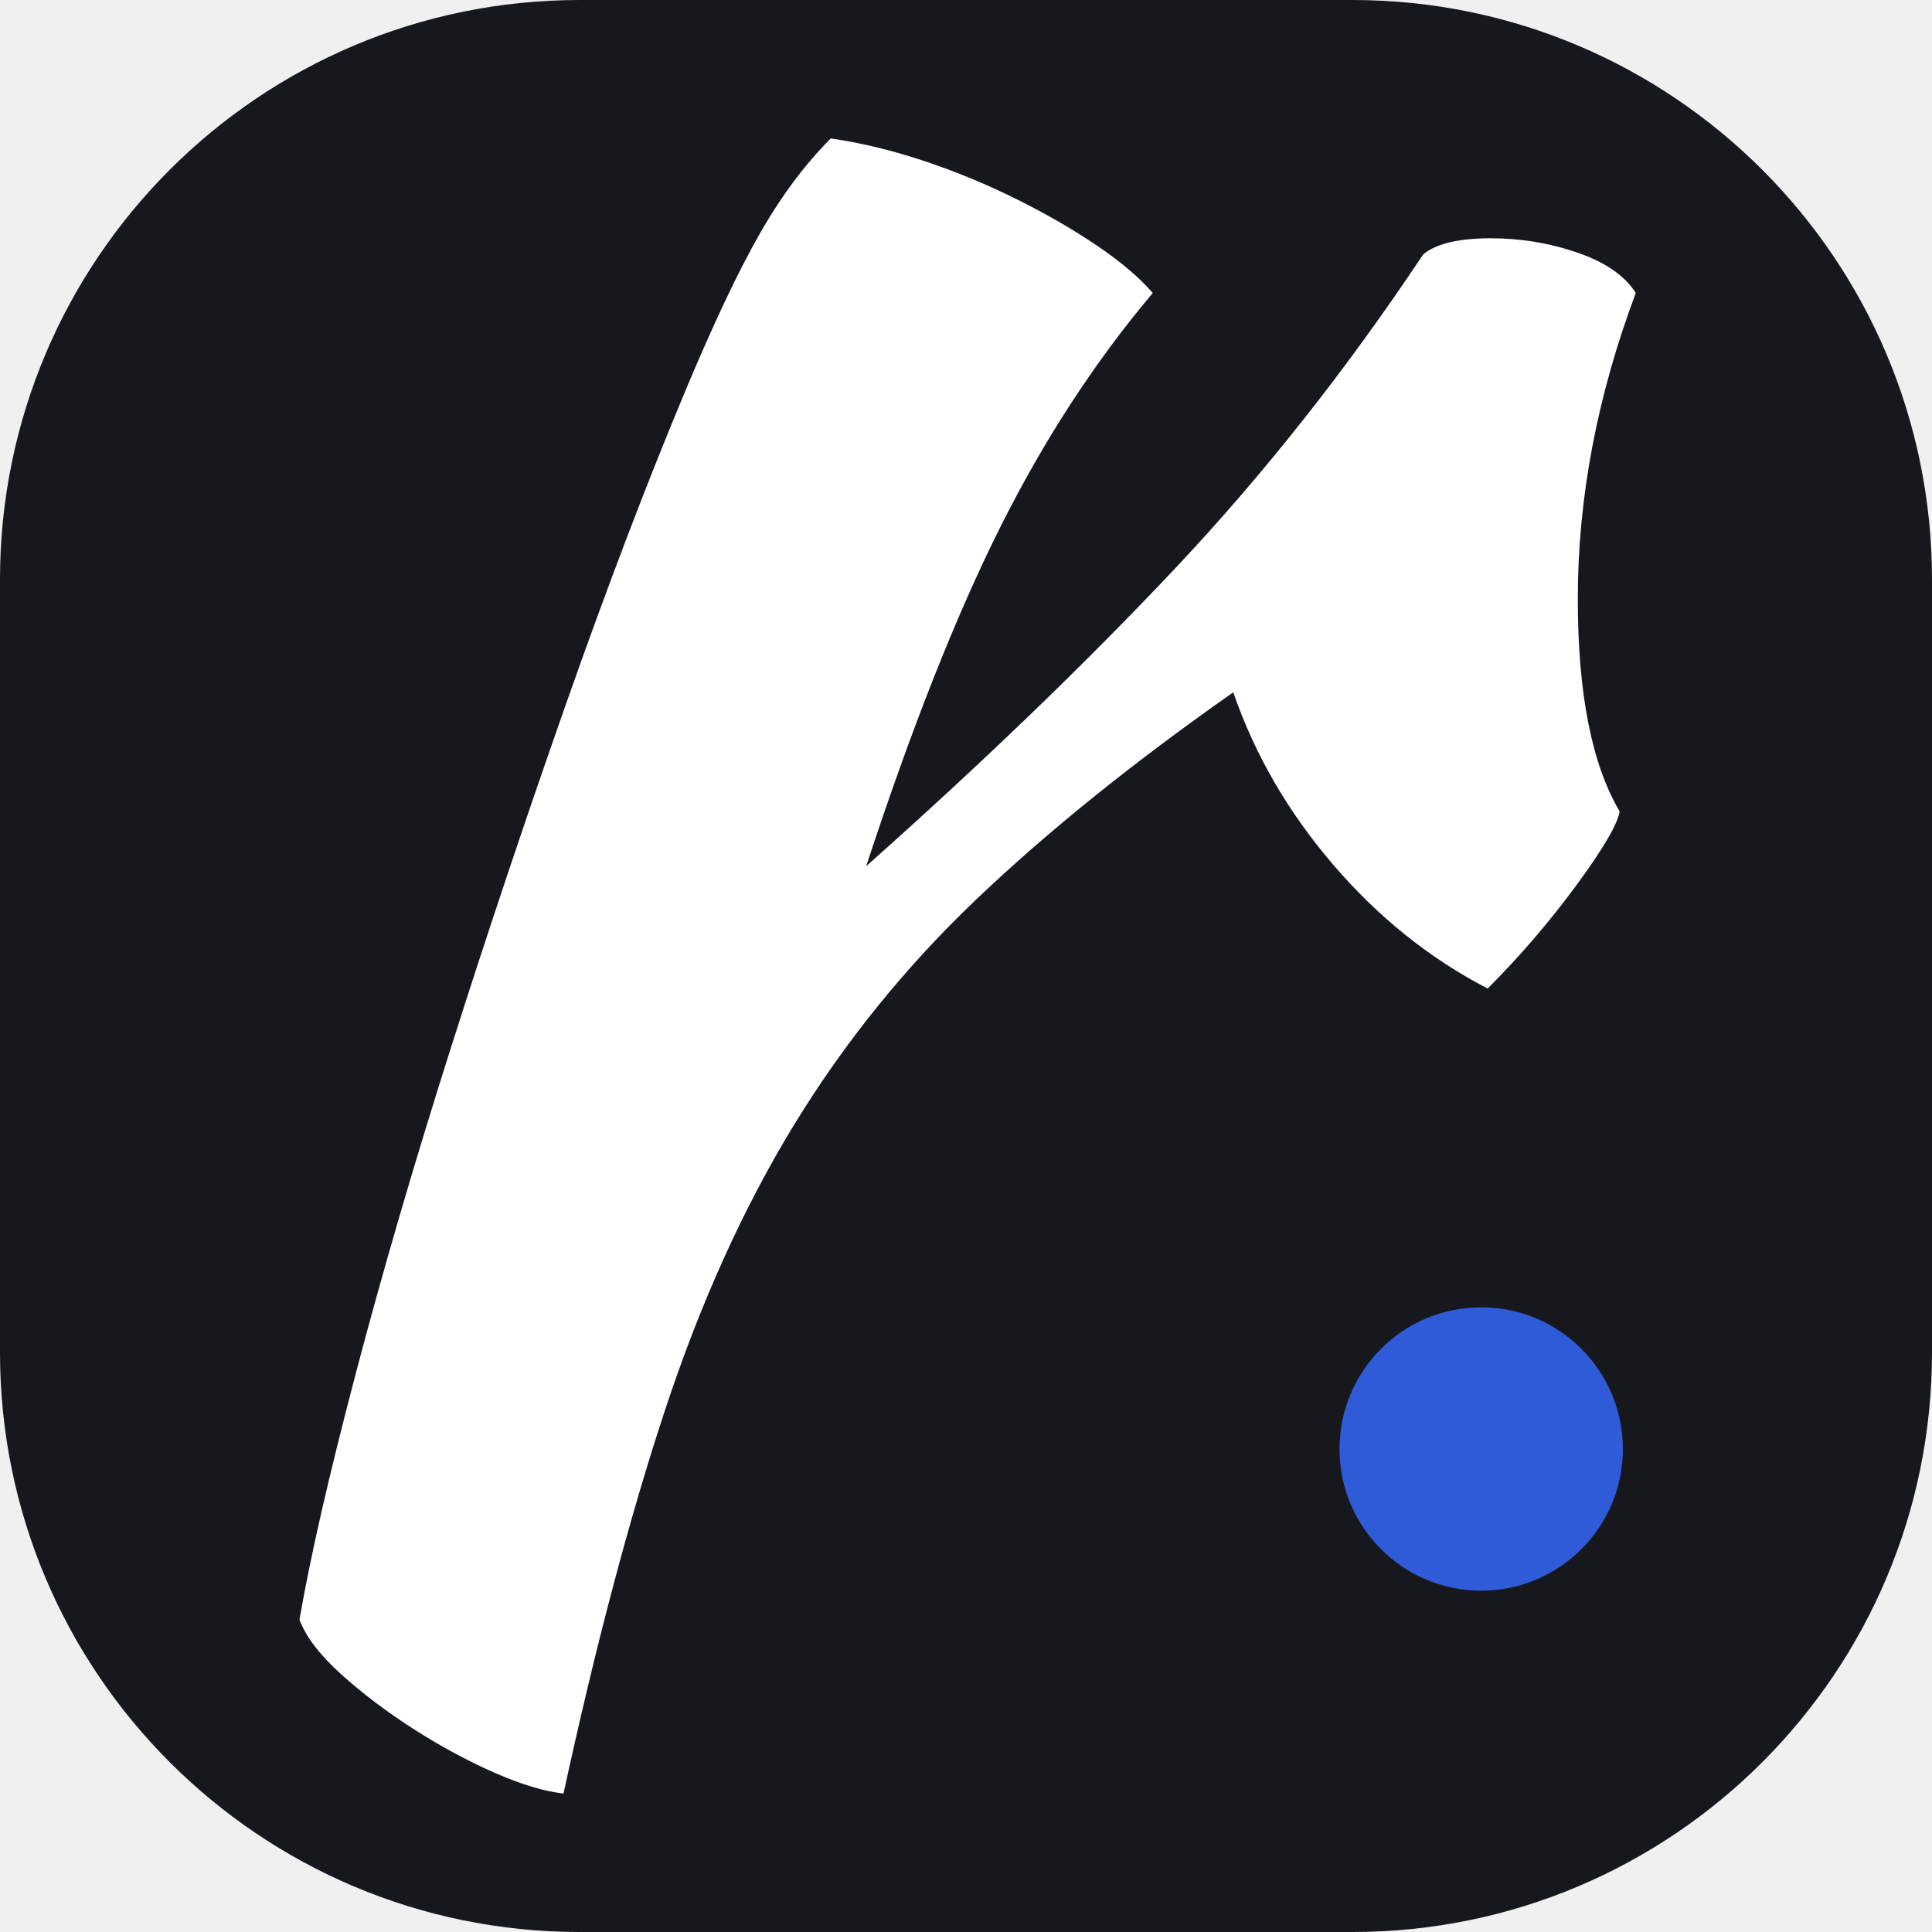
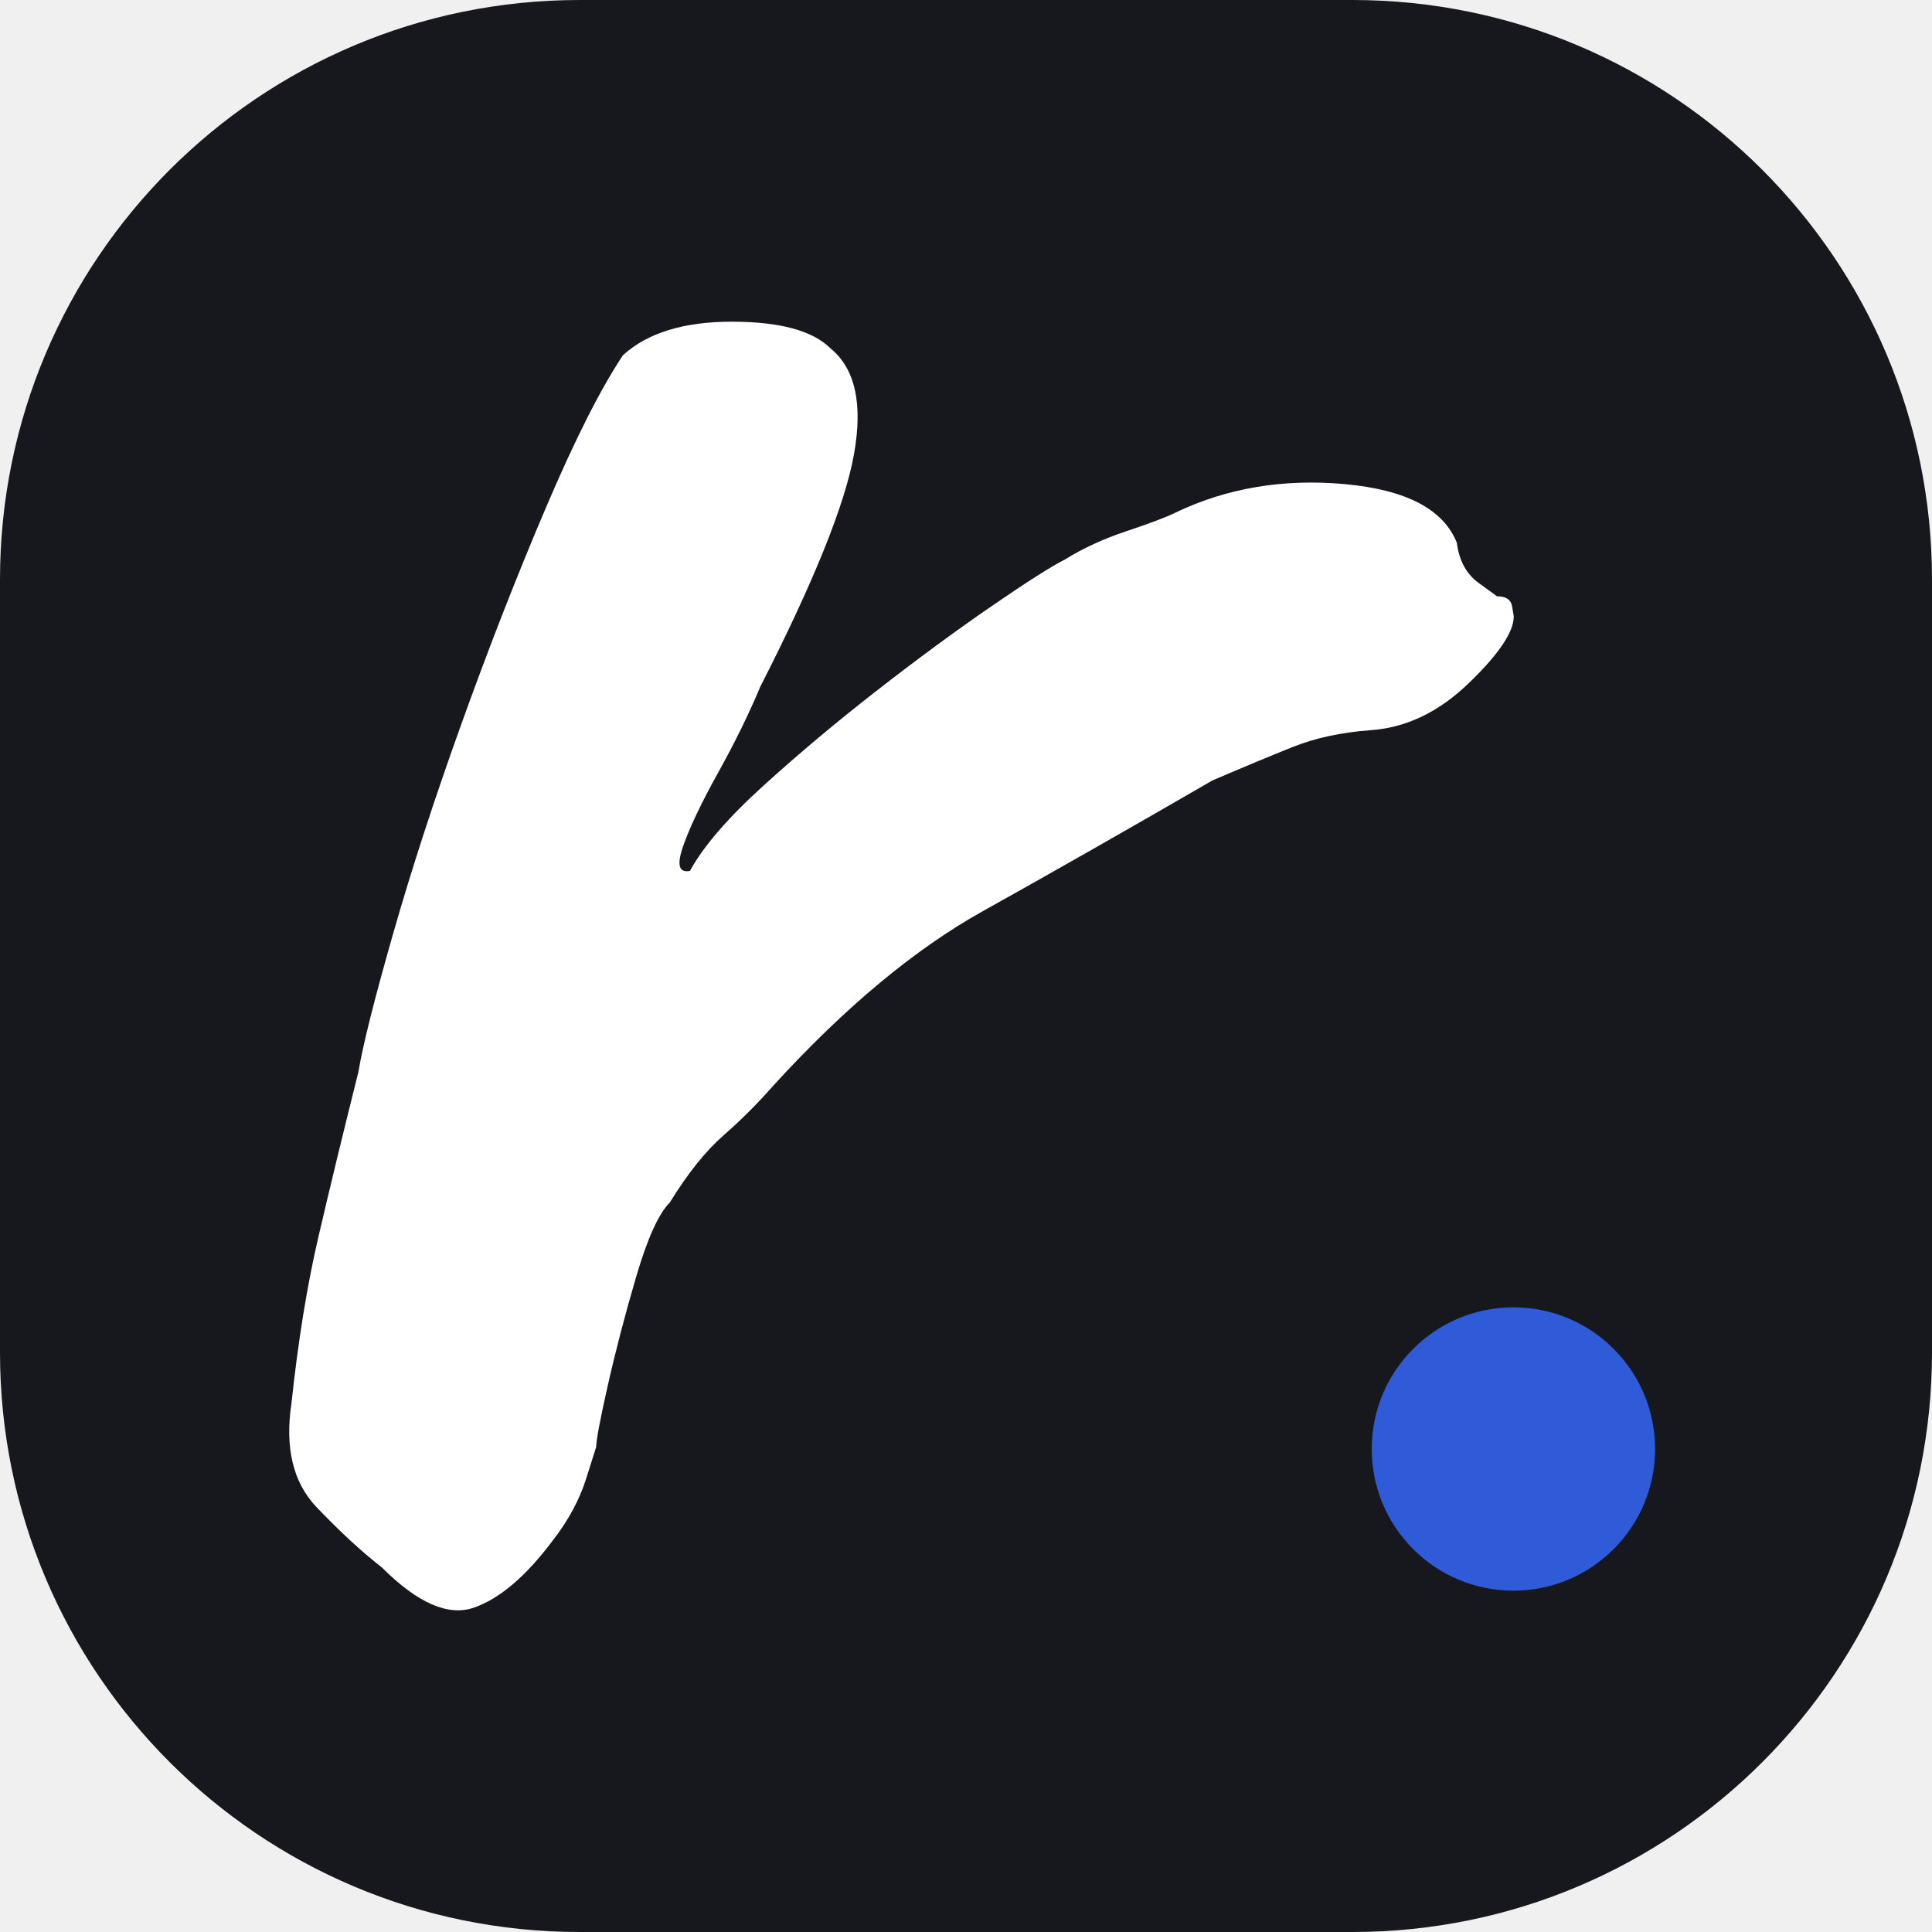
<svg xmlns="http://www.w3.org/2000/svg" width="64" height="64" viewBox="0 0 30 30">
  <rect width="30" height="30" rx="9" fill="#16181d" />
-   <g transform="translate(15 15) scale(0.5) translate(-28 22.3)">
-     <path d="M7.3 -2.0Q7.8 -4.9 9.05 -9.65Q10.3 -14.4 12.0 -19.75Q13.7 -25.1 15.6 -30.5Q17.5 -35.9 19.3 -40.2Q20.6 -43.3 21.6 -45.05Q22.6 -46.8 23.8 -48.0Q25.2 -47.8 26.7 -47.3Q28.2 -46.8 29.6 -46.1Q31.0 -45.4 32.1 -44.65Q33.2 -43.9 33.8 -43.2Q31.1 -40.0 29.05 -35.9Q27.0 -31.8 24.9 -25.4Q30.3 -30.2 34.45 -34.6Q38.6 -39.0 42.2 -44.4Q42.8 -44.9 44.3 -44.9Q45.7 -44.9 47.0 -44.45Q48.3 -44.0 48.8 -43.2Q47.0 -38.4 47.0 -33.7Q47.0 -29.3 48.3 -27.1Q48.2 -26.5 46.95 -24.8Q45.7 -23.1 44.2 -21.6Q41.5 -23.0 39.4 -25.45Q37.3 -27.9 36.3 -30.8Q31.6 -27.5 28.3 -24.35Q25.0 -21.2 22.65 -17.35Q20.3 -13.5 18.65 -8.5Q17.0 -3.5 15.5 3.4Q14.6 3.3 13.35 2.75Q12.1 2.2 10.85 1.4Q9.6 0.6 8.6 -0.3Q7.6 -1.2 7.3 -2.0Z" fill="#ffffff" />
+   <g transform="translate(14 15) scale(0.520) translate(-27.42 20.66)">
+     <path d="M11.9 -2.7Q11.0 -3.4 9.95 -4.5Q8.9 -5.6 9.2 -7.6Q9.5 -10.4 10.0 -12.55Q10.5 -14.7 11.2 -17.5Q11.4 -18.7 12.229 -21.6Q13.057 -24.5 14.279 -27.9Q15.5 -31.3 16.8 -34.35Q18.1 -37.4 19.1 -38.9Q20.2 -39.9 22.35 -39.9Q24.5 -39.9 25.3 -39.1Q26.4 -38.2 26.0 -35.95Q25.6 -33.7 23.2 -29.0Q22.7 -27.8 21.95 -26.45Q21.2 -25.1 20.9 -24.25Q20.6 -23.4 21.1 -23.5Q21.7 -24.6 23.3 -26.05Q24.9 -27.5 26.7 -28.9Q28.5 -30.3 30.1 -31.4Q31.7 -32.5 32.3 -32.8Q33.1 -33.3 34.15 -33.65Q35.2 -34.0 35.6 -34.2Q37.9 -35.3 40.65 -35.05Q43.4 -34.8 44.0 -33.3Q44.1 -32.5 44.65 -32.1Q45.2 -31.7 45.2 -31.7Q45.6 -31.7 45.65 -31.4Q45.7 -31.1 45.7 -31.1Q45.7 -30.4 44.35 -29.1Q43.0 -27.8 41.4 -27.7Q40.1 -27.6 39.1 -27.2Q38.1 -26.8 36.7 -26.2Q32.9 -24.0 29.85 -22.3Q26.8 -20.6 23.6 -17.1Q22.9 -16.3 22.1 -15.6Q21.3 -14.9 20.5 -13.6Q20.0 -13.1 19.5 -11.4Q19.0 -9.7 18.65 -8.15Q18.3 -6.6 18.3 -6.3Q18.3 -6.3 18.0 -5.35Q17.7 -4.4 17.0 -3.5Q15.8 -1.9 14.65 -1.5Q13.5 -1.1 11.9 -2.7Z" fill="#ffffff" />
  </g>
-   <circle cx="23" cy="22.5" r="2.2" fill="#2f5bd8" />
+   <circle cx="23.5" cy="22.5" r="2.2" fill="#2f5bd8" />
</svg>
